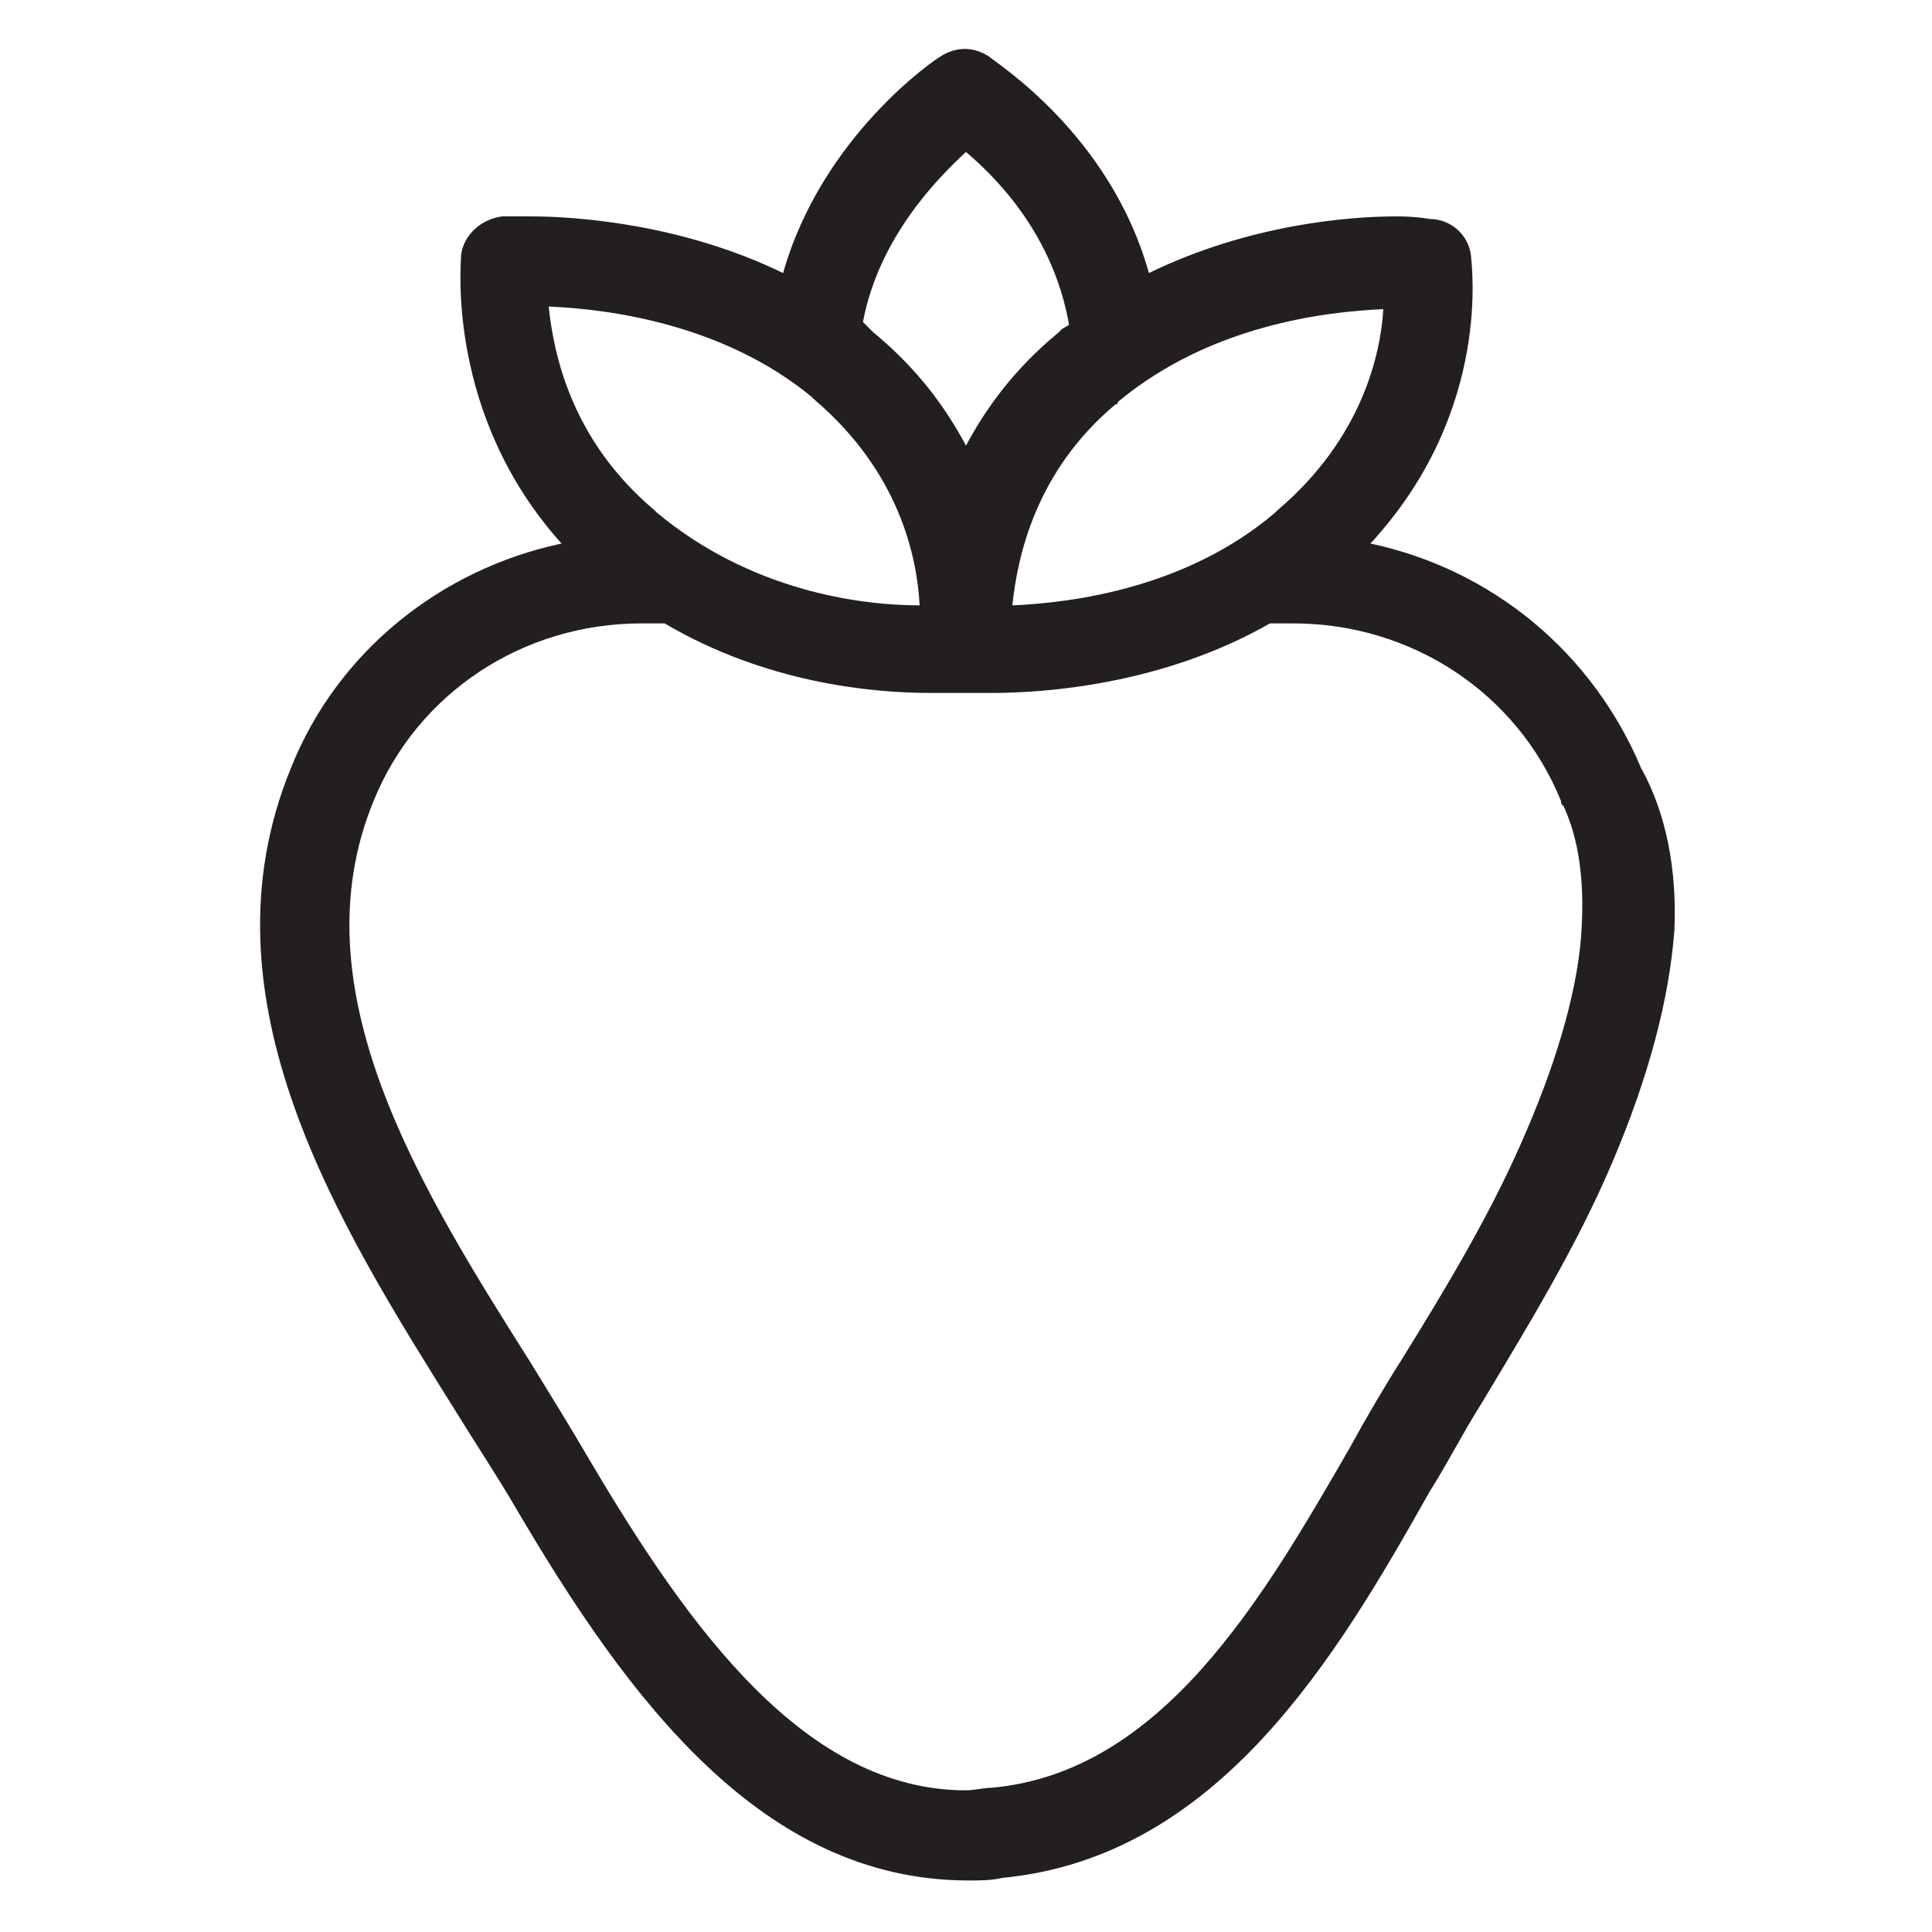
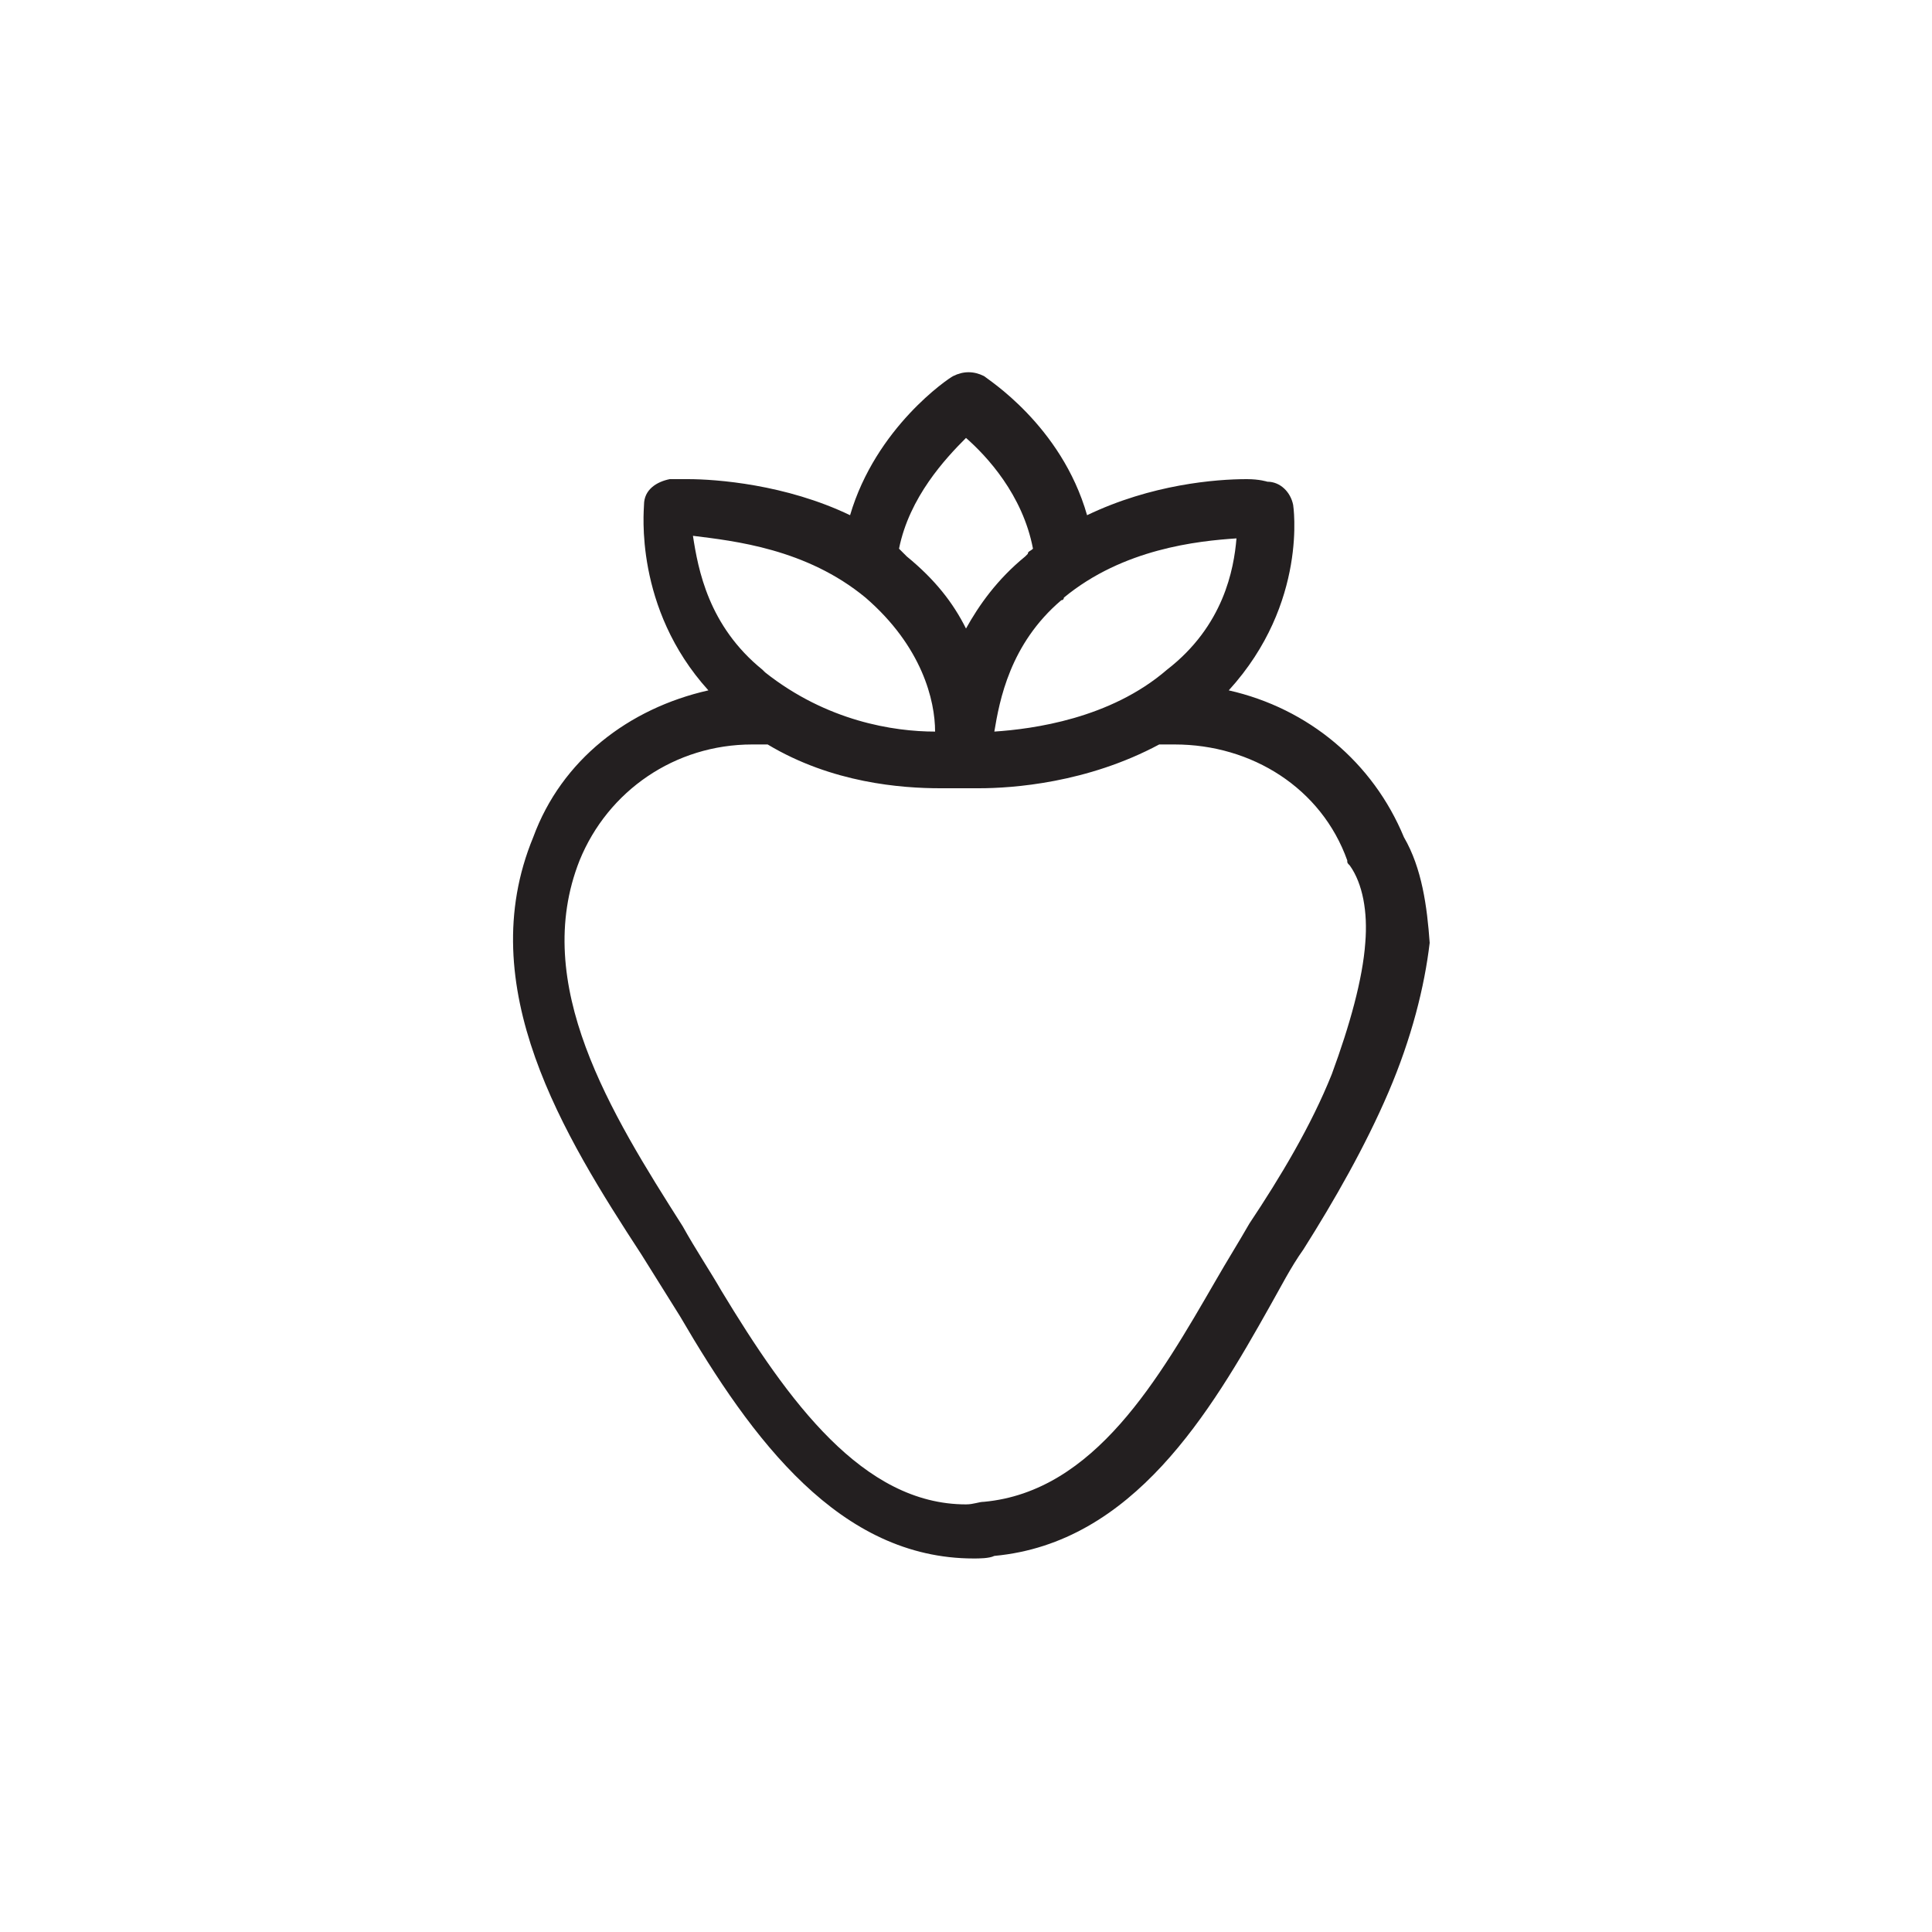
<svg xmlns="http://www.w3.org/2000/svg" version="1.1" id="Layer_1" x="0px" y="0px" viewBox="0 0 75 75" style="enable-background:new 0 0 75 75;" xml:space="preserve">
  <style type="text/css">
	.st0{fill:#231F20;}
</style>
-   <path class="st0" d="M63.7,29.8c-1.9-4.5-5.8-7.7-10.5-8.7c4.8-5.2,3.9-11,3.9-11.2c-0.1-0.8-0.8-1.4-1.6-1.4c0,0-0.5-0.1-1.3-0.1  c-1.8,0-5.7,0.3-9.6,2.2c-1.5-5.4-6-8.2-6.2-8.4c-0.6-0.4-1.3-0.4-1.9,0c-0.2,0.1-4.6,3.1-6.1,8.4c-3.9-1.9-8-2.2-9.8-2.2  c-0.7,0-1.1,0-1.1,0c-0.8,0.1-1.5,0.7-1.6,1.5c0,0.3-0.6,6.2,3.9,11.2c-4.7,1-8.7,4.2-10.5,8.7c-3.7,9,1.9,17.8,6.4,25  c0.8,1.3,1.6,2.5,2.3,3.7c4.4,7.5,9.6,14.5,17.6,14.5h0c0.4,0,0.9,0,1.3-0.1c8.4-0.8,13-8.6,16.6-15c0.7-1.1,1.3-2.3,2-3.4  c1.8-3,3.7-6.1,5.1-9.4c1.4-3.3,2.2-6.3,2.4-9C65.1,33.8,64.7,31.6,63.7,29.8z M49.6,19.8c0,0-0.1,0.1-0.1,0.1  c-3.4,2.9-7.8,3.5-10.2,3.6c0.2-1.9,0.9-5.2,4-7.8v0c0.1,0,0.1-0.1,0.1-0.1c3.6-3,8.1-3.5,10.3-3.6C53.6,13.7,52.9,17,49.6,19.8z   M37.5,5.9c1.3,1.1,3.4,3.3,4,6.7c-0.1,0.1-0.2,0.1-0.3,0.2c0,0-0.1,0.1-0.1,0.1c-1.7,1.4-2.8,2.9-3.6,4.4c-0.8-1.5-1.9-3-3.6-4.4  c0,0-0.1-0.1-0.1-0.1c-0.1-0.1-0.2-0.2-0.3-0.3C34.1,9.3,36.3,7,37.5,5.9z M31.5,15.4c0,0,0.1,0.1,0.1,0.1c3.3,2.8,4,6.1,4.1,8  c-2.4,0-6.6-0.6-10.2-3.6c0,0-0.1-0.1-0.1-0.1c-3.2-2.7-3.9-6-4.1-7.9C23.7,12,28.1,12.6,31.5,15.4z M61.4,36  c-0.1,2.2-0.9,5-2.1,7.8c-1.3,3.1-3.1,6.1-4.9,9c-0.7,1.1-1.4,2.3-2,3.4c-3.4,5.9-7.3,12.6-13.9,13.2c-0.3,0-0.7,0.1-1,0.1h0  c-6.2,0-10.7-6.2-14.6-12.8c-0.7-1.2-1.5-2.5-2.3-3.8c-4.3-6.8-9.1-14.5-6.1-21.8c1.7-4.2,5.8-6.9,10.4-6.9h0.9  c3.9,2.3,8,2.7,10.3,2.7c0.6,0,1,0,1.3,0c0,0,0,0,0,0c0,0,0.4,0,1.1,0h0c2,0,6.6-0.3,10.8-2.7h0.9c4.6,0,8.7,2.7,10.4,6.9  c0,0.1,0,0.1,0.1,0.2C61.3,32.6,61.5,34.2,61.4,36z" />
+   <path class="st0" d="M54.5,32.5c-1.2-2.9-3.7-5-6.8-5.7c3.1-3.4,2.5-7.2,2.5-7.2c-0.1-0.5-0.5-0.9-1-0.9c0,0-0.3-0.1-0.8-0.1  c-1.2,0-3.7,0.2-6.2,1.4c-1-3.5-3.9-5.3-4-5.4c-0.4-0.2-0.8-0.2-1.2,0c-0.2,0.1-3,2-4,5.4c-2.5-1.2-5.2-1.4-6.3-1.4  c-0.4,0-0.7,0-0.7,0c-0.5,0.1-1,0.4-1,1c0,0.2-0.4,4,2.5,7.2c-3.1,0.7-5.7,2.7-6.8,5.7c-2.4,5.8,1.2,11.6,4.2,16.2  c0.5,0.8,1,1.6,1.5,2.4c2.8,4.8,6.2,9.4,11.4,9.4l0,0c0.2,0,0.6,0,0.8-0.1c5.4-0.5,8.4-5.6,10.7-9.7c0.4-0.7,0.8-1.5,1.3-2.2  c1.2-1.9,2.4-4,3.3-6.1s1.4-4.1,1.6-5.8C55.4,35.2,55.2,33.7,54.5,32.5z M45.3,26L45.3,26c-2.2,1.9-5.2,2.3-6.7,2.4  c0.2-1.2,0.6-3.4,2.6-5.1l0,0c0.1,0,0.1-0.1,0.1-0.1c2.3-1.9,5.2-2.2,6.7-2.3C47.9,22.1,47.5,24.3,45.3,26z M37.5,17  c0.8,0.7,2.2,2.2,2.6,4.3c-0.1,0.1-0.2,0.1-0.2,0.2l-0.1,0.1c-1.1,0.9-1.8,1.9-2.3,2.8c-0.5-1-1.2-1.9-2.3-2.8l-0.1-0.1  c-0.1-0.1-0.2-0.2-0.2-0.2C35.3,19.3,36.7,17.8,37.5,17z M33.6,23.2L33.6,23.2c2.2,1.9,2.7,4,2.7,5.2c-1.6,0-4.2-0.4-6.6-2.3  L29.6,26c-2.1-1.7-2.5-3.9-2.7-5.2C28.5,21,31.3,21.3,33.6,23.2z M53,36.6c-0.1,1.4-0.6,3.2-1.3,5.1c-0.8,2-2,4-3.2,5.8  c-0.4,0.7-0.9,1.5-1.3,2.2c-2.2,3.8-4.7,8.2-9,8.6c-0.2,0-0.4,0.1-0.7,0.1l0,0c-4,0-6.9-4-9.5-8.3c-0.4-0.7-1-1.6-1.5-2.5  c-2.8-4.4-5.9-9.4-4-14.2c1.1-2.7,3.7-4.5,6.7-4.5h0.6c2.5,1.5,5.2,1.7,6.7,1.7c0.4,0,0.7,0,0.8,0l0,0c0,0,0.2,0,0.7,0l0,0  c1.3,0,4.2-0.2,7-1.7h0.6c3,0,5.7,1.7,6.7,4.5c0,0.1,0,0.1,0.1,0.2C52.9,34.3,53.1,35.4,53,36.6z" />
</svg>
